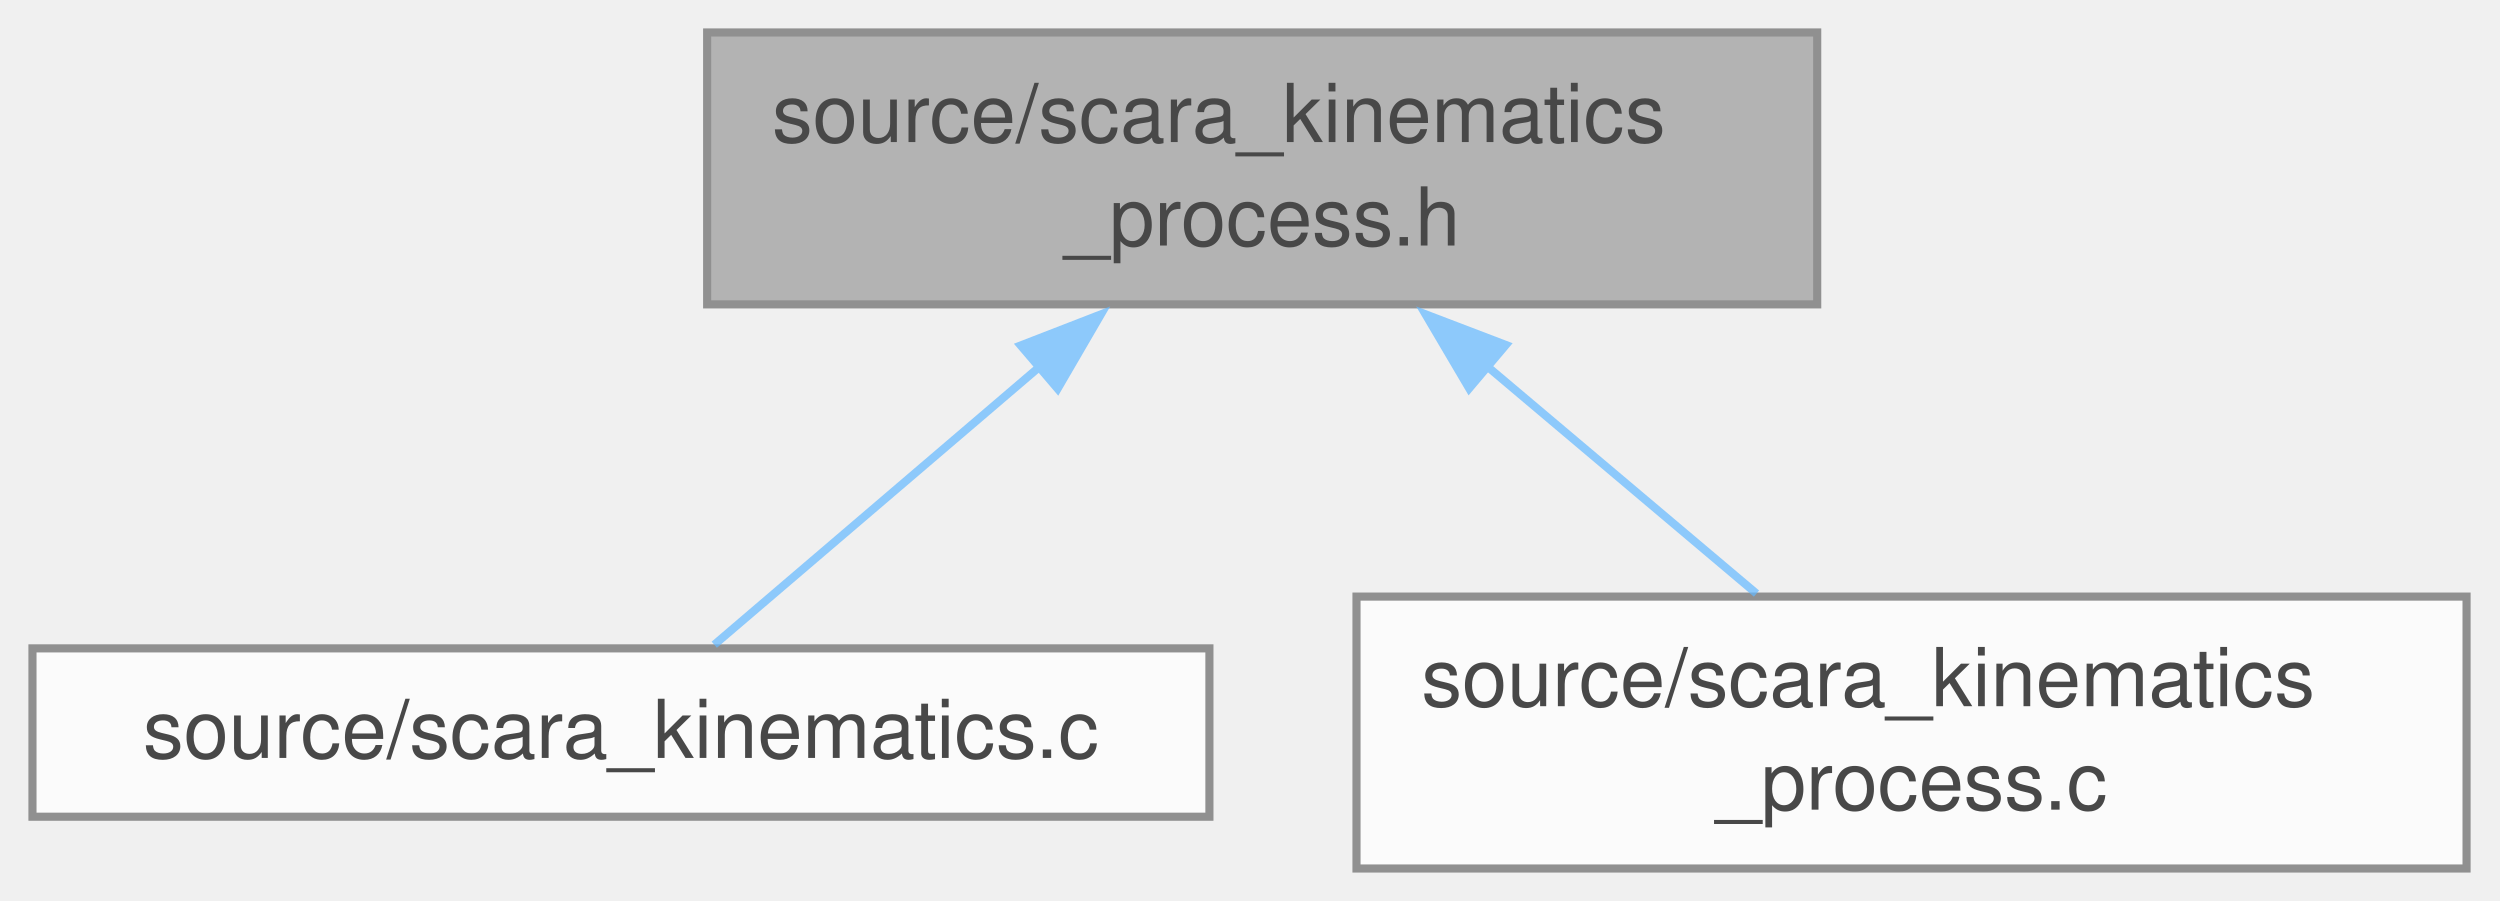
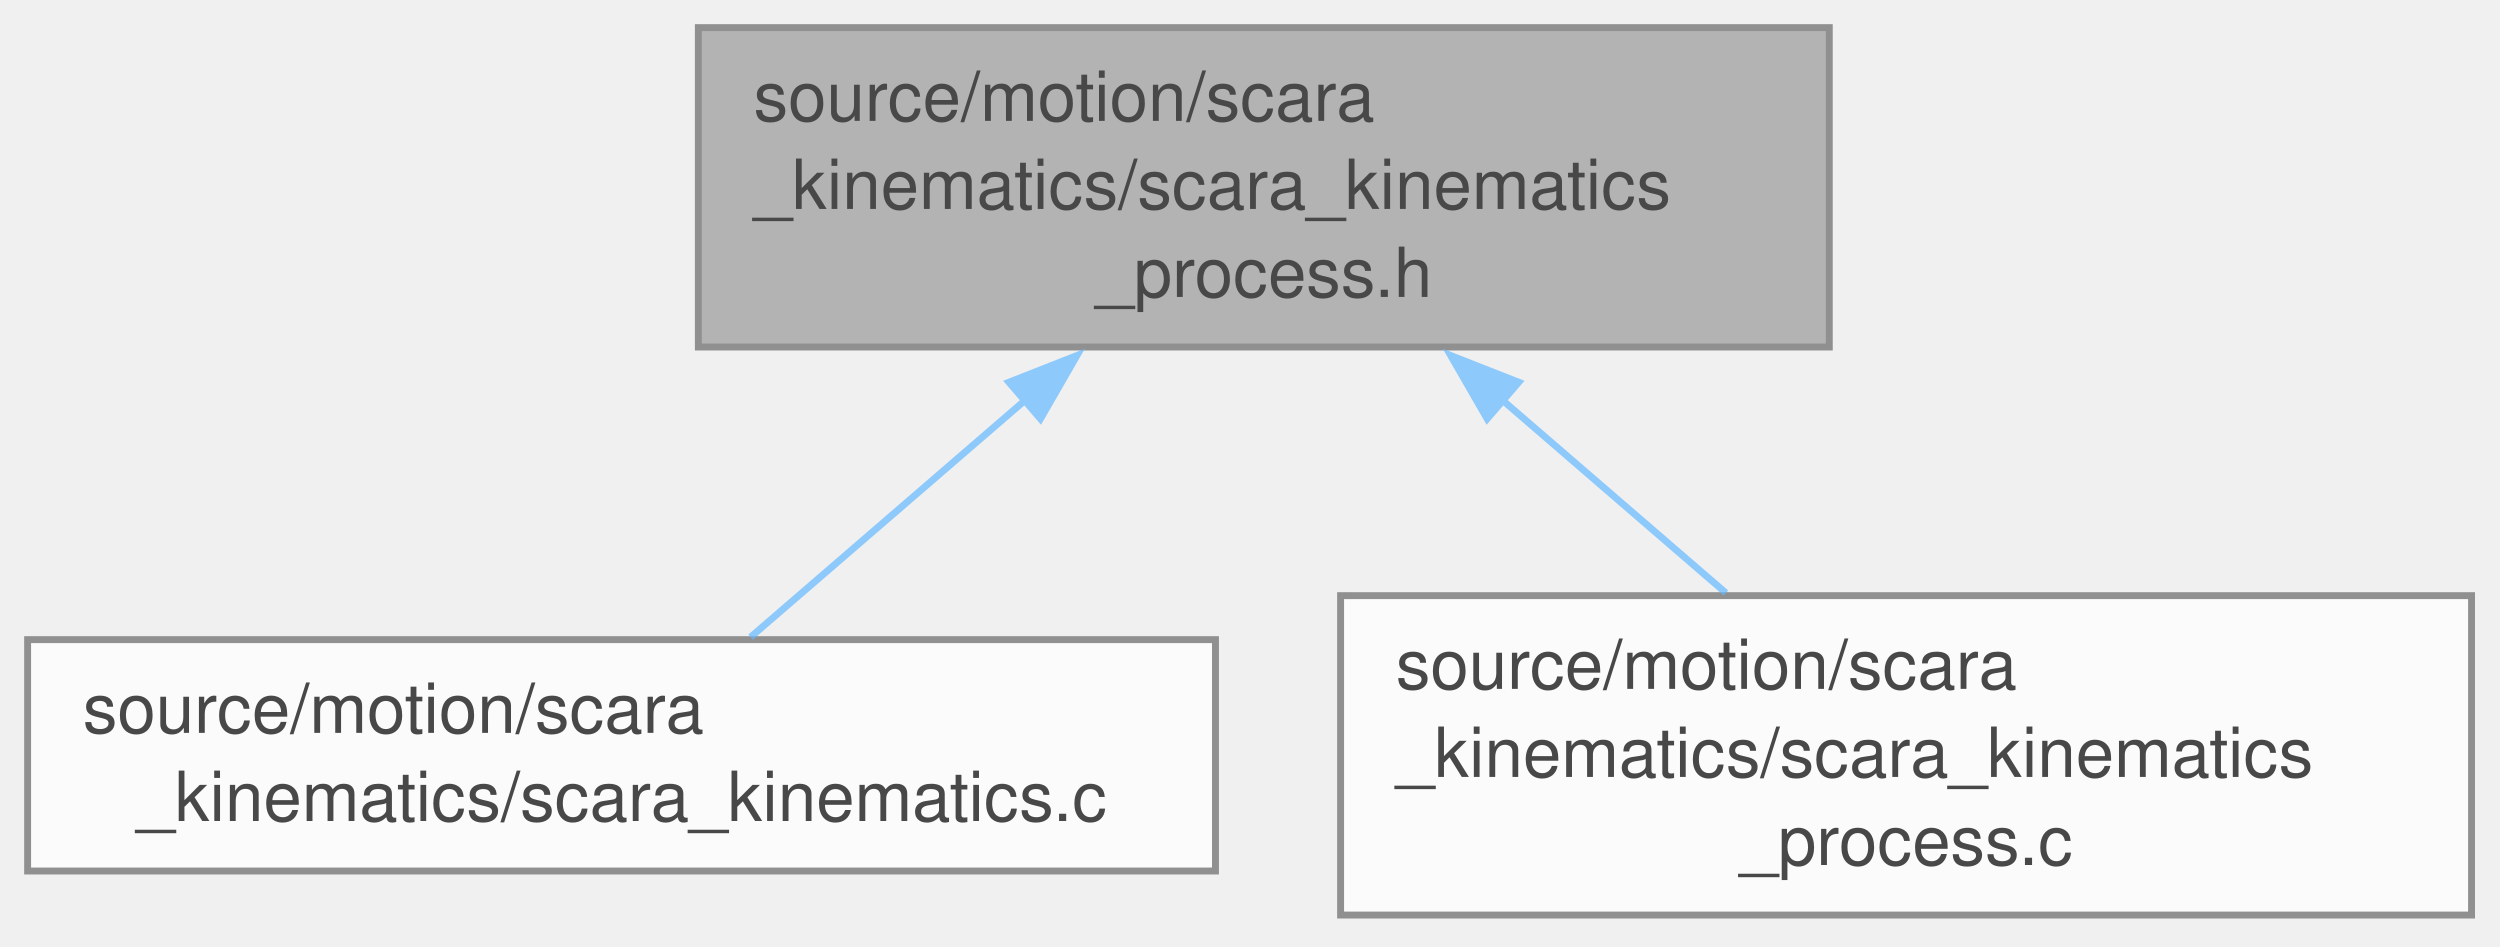
- <svg xmlns="http://www.w3.org/2000/svg" xmlns:xlink="http://www.w3.org/1999/xlink" width="308pt" height="111pt" viewBox="0.00 0.00 308.00 111.00">
+ <svg xmlns="http://www.w3.org/2000/svg" xmlns:xlink="http://www.w3.org/1999/xlink" width="362pt" height="137pt" viewBox="0.00 0.00 362.00 137.00">
  <svg id="main" version="1.1" xml:space="preserve">
    <style type="text/css">
.node, .edge {opacity: 0.7;}
.node.selected, .edge.selected {opacity: 1;}
.edge:hover path { stroke: red; }
.edge:hover polygon { stroke: red; fill: red; }
</style>
    <svg id="graph" class="graph">
-       <g id="graph0" class="graph" transform="scale(1 1) rotate(0) translate(4 107)">
+       <g id="graph0" class="graph" transform="scale(1 1) rotate(0) translate(4 132.5)">
        <g id="Node000001" class="node">
          <g id="a_Node000001">
            <a xlink:title=" ">
-               <polygon fill="#999999" stroke="#666666" points="219.88,-103 83.12,-103 83.12,-69.5 219.88,-69.5 219.88,-103" />
-               <text xml:space="preserve" text-anchor="start" x="91.12" y="-89.5" font-family="Helvetica,sans-Serif" font-size="10.00">source/scara_kinematics</text>
-               <text xml:space="preserve" text-anchor="middle" x="151.5" y="-76.75" font-family="Helvetica,sans-Serif" font-size="10.00">_process.h</text>
+               <polygon fill="#999999" stroke="#666666" points="260.88,-128.5 97.12,-128.5 97.12,-82.25 260.88,-82.25 260.88,-128.5" />
+               <text xml:space="preserve" text-anchor="start" x="105.12" y="-115" font-family="Helvetica,sans-Serif" font-size="10.00">source/motion/scara</text>
+               <text xml:space="preserve" text-anchor="start" x="105.12" y="-102.25" font-family="Helvetica,sans-Serif" font-size="10.00">_kinematics/scara_kinematics</text>
+               <text xml:space="preserve" text-anchor="middle" x="179" y="-89.5" font-family="Helvetica,sans-Serif" font-size="10.00">_process.h</text>
            </a>
          </g>
        </g>
        <g id="Node000002" class="node">
          <g id="a_Node000002">
            <a xlink:href="scara__kinematics_8c.html" target="_top" xlink:title=" ">
-               <polygon fill="white" stroke="#666666" points="145,-27.12 0,-27.12 0,-6.38 145,-6.38 145,-27.12" />
-               <text xml:space="preserve" text-anchor="middle" x="72.5" y="-13.62" font-family="Helvetica,sans-Serif" font-size="10.00">source/scara_kinematics.c</text>
+               <polygon fill="white" stroke="#666666" points="172,-39.88 0,-39.88 0,-6.38 172,-6.38 172,-39.88" />
+               <text xml:space="preserve" text-anchor="start" x="8" y="-26.38" font-family="Helvetica,sans-Serif" font-size="10.00">source/motion/scara</text>
+               <text xml:space="preserve" text-anchor="middle" x="86" y="-13.62" font-family="Helvetica,sans-Serif" font-size="10.00">_kinematics/scara_kinematics.c</text>
            </a>
          </g>
        </g>
        <g id="edge1_Node000001_Node000002" class="edge">
          <g id="a_edge1_Node000001_Node000002">
            <a xlink:title=" ">
-               <path fill="none" stroke="#63b8ff" d="M124.14,-61.87C110.4,-50.13 94.48,-36.53 84,-27.57" />
-               <polygon fill="#63b8ff" stroke="#63b8ff" points="121.75,-64.44 131.63,-68.27 126.3,-59.11 121.75,-64.44" />
+               <path fill="none" stroke="#63b8ff" d="M144.5,-74.6C131.02,-62.97 116.09,-50.09 104.69,-40.25" />
+               <polygon fill="#63b8ff" stroke="#63b8ff" points="142.09,-77.15 151.95,-81.03 146.66,-71.85 142.09,-77.15" />
            </a>
          </g>
        </g>
        <g id="Node000003" class="node">
          <g id="a_Node000003">
            <a xlink:href="scara__kinematics__process_8c.html" target="_top" xlink:title=" ">
-               <polygon fill="white" stroke="#666666" points="299.88,-33.5 163.12,-33.5 163.12,0 299.88,0 299.88,-33.5" />
-               <text xml:space="preserve" text-anchor="start" x="171.12" y="-20" font-family="Helvetica,sans-Serif" font-size="10.00">source/scara_kinematics</text>
-               <text xml:space="preserve" text-anchor="middle" x="231.5" y="-7.25" font-family="Helvetica,sans-Serif" font-size="10.00">_process.c</text>
+               <polygon fill="white" stroke="#666666" points="353.88,-46.25 190.12,-46.25 190.12,0 353.88,0 353.88,-46.25" />
+               <text xml:space="preserve" text-anchor="start" x="198.12" y="-32.75" font-family="Helvetica,sans-Serif" font-size="10.00">source/motion/scara</text>
+               <text xml:space="preserve" text-anchor="start" x="198.12" y="-20" font-family="Helvetica,sans-Serif" font-size="10.00">_kinematics/scara_kinematics</text>
+               <text xml:space="preserve" text-anchor="middle" x="272" y="-7.25" font-family="Helvetica,sans-Serif" font-size="10.00">_process.c</text>
            </a>
          </g>
        </g>
        <g id="edge2_Node000001_Node000003" class="edge">
          <g id="a_edge2_Node000001_Node000003">
            <a xlink:title=" ">
-               <path fill="none" stroke="#63b8ff" d="M179.25,-61.84C190.19,-52.6 202.49,-42.23 212.4,-33.87" />
-               <polygon fill="#63b8ff" stroke="#63b8ff" points="177,-59.15 171.62,-68.28 181.52,-64.5 177,-59.15" />
+               <path fill="none" stroke="#63b8ff" d="M213.62,-74.5C224.31,-65.28 235.9,-55.28 245.91,-46.64" />
+               <polygon fill="#63b8ff" stroke="#63b8ff" points="211.34,-71.85 206.05,-81.03 215.91,-77.15 211.34,-71.85" />
            </a>
          </g>
        </g>
      </g>
    </svg>
  </svg>
  <style type="text/css">

[data-mouse-over-selected='false'] { opacity: 0.7; }
[data-mouse-over-selected='true']  { opacity: 1.0; }

</style>
</svg>
